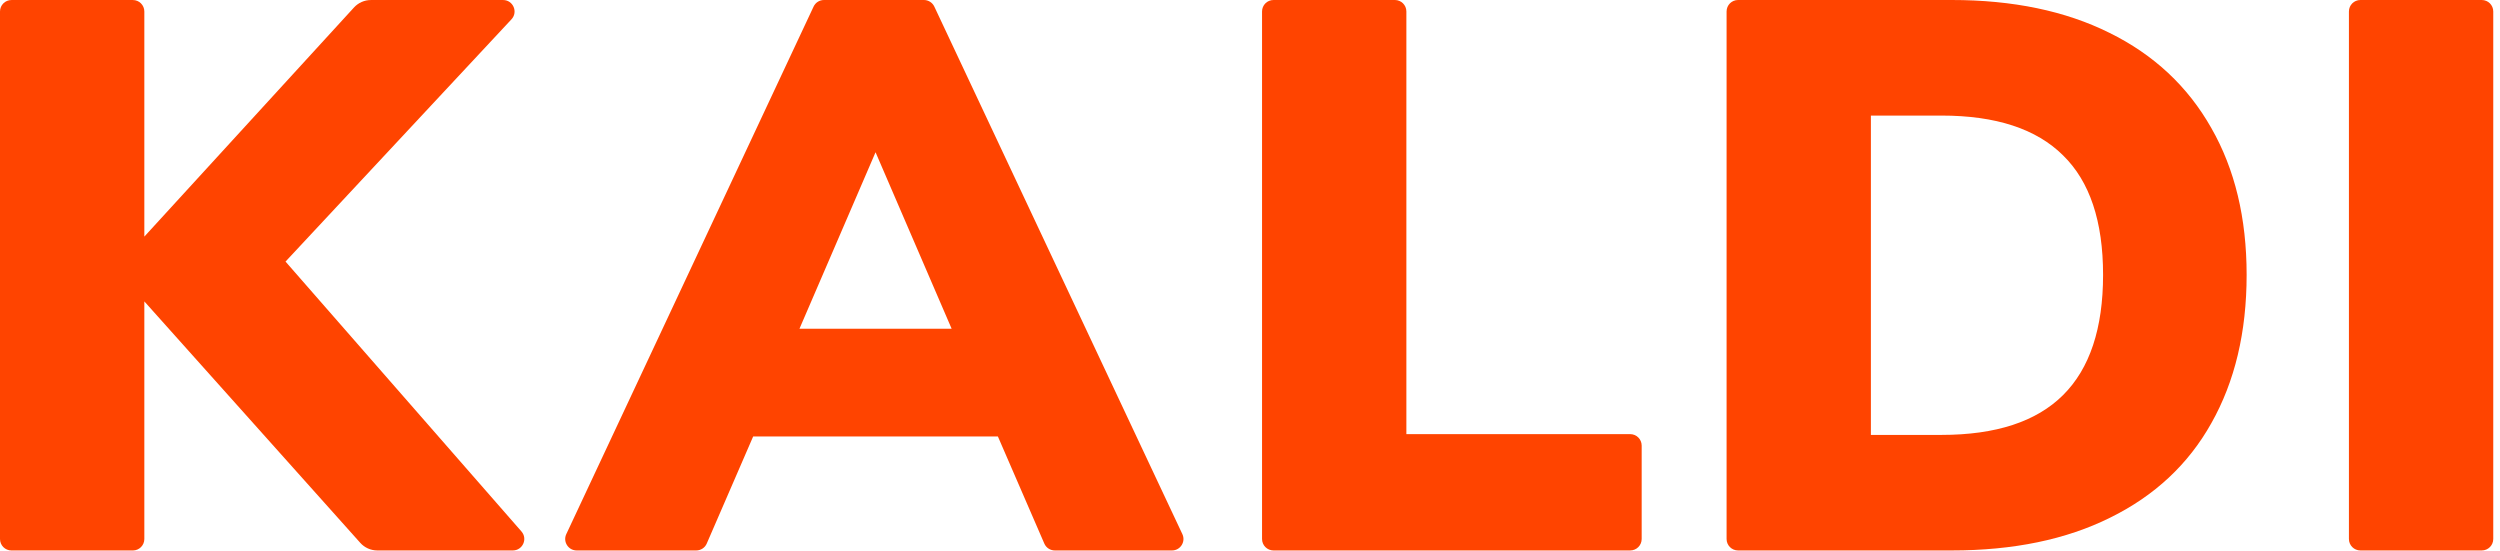
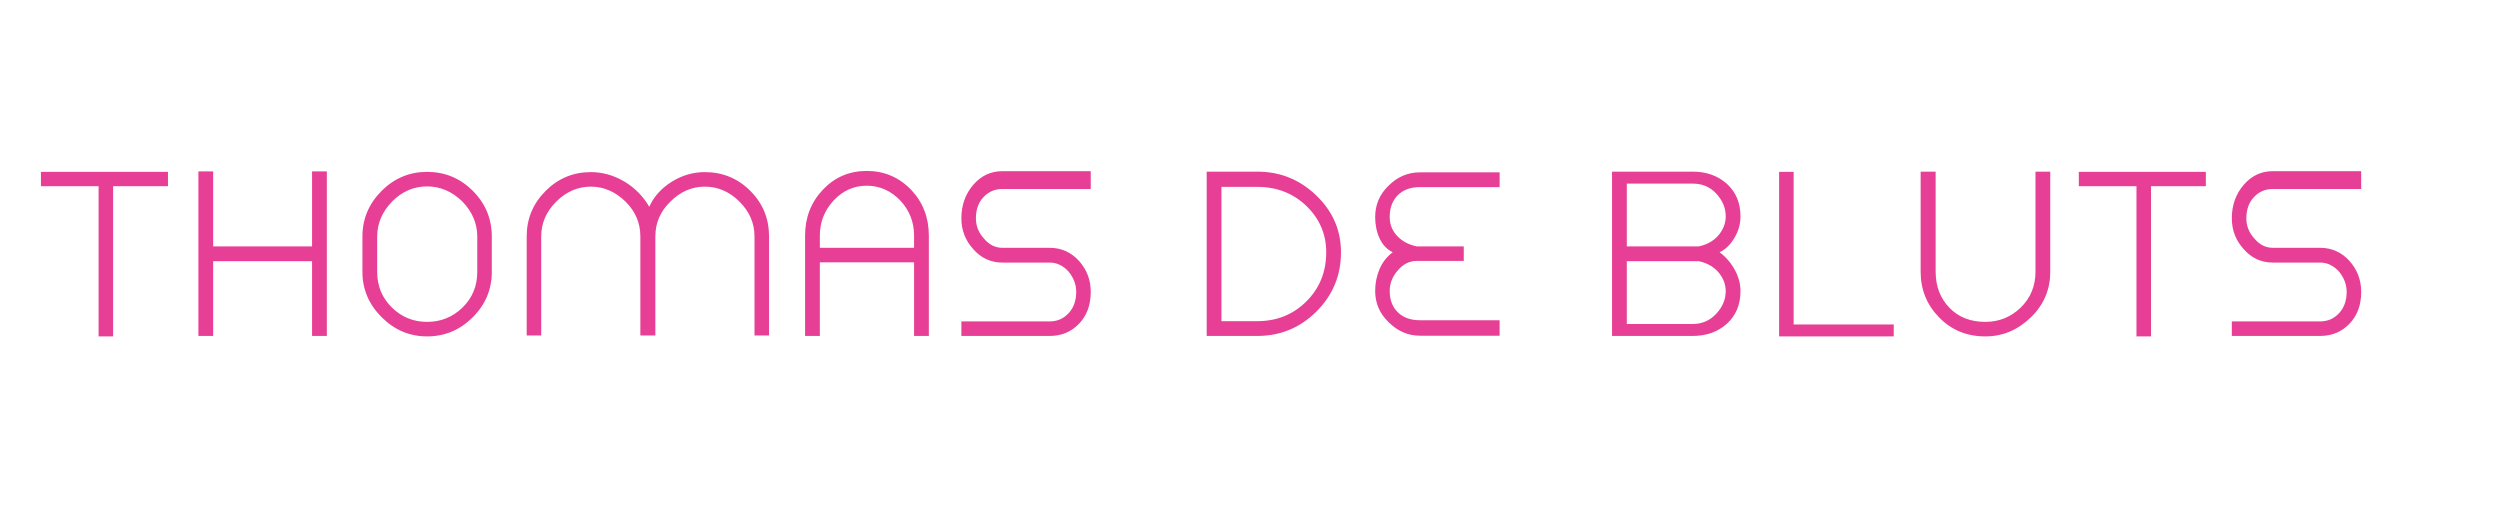
- <svg xmlns="http://www.w3.org/2000/svg" xmlns:xlink="http://www.w3.org/1999/xlink" viewBox="0 0 109 24">
-   <g transform="translate(-1470)">
-     <g style="mix-blend-mode:normal" transform="translate(1470)" fill="#f40">
-       <use xlink:href="#b" style="mix-blend-mode:normal" />
-       <use xlink:href="#c" style="mix-blend-mode:normal" />
-       <use xlink:href="#d" style="mix-blend-mode:normal" />
-       <use xlink:href="#e" style="mix-blend-mode:normal" />
-       <use xlink:href="#f" style="mix-blend-mode:normal" />
-     </g>
-   </g>
-   <defs>
-     <path id="b" d="M22.735 23.171c.283.323.053.829-.376.829h-5.907c-.285 0-.556-.121-.745-.333l-9.414-10.526v10.36c0 .276-.224.5-.5.5h-5.293c-.276 0-.5-.224-.5-.5v-23c0-.276.224-.5.5-.5h5.293c.276 0 .5.224.5.5v9.815l9.141-9.99c.19-.207.457-.325.738-.325h5.762c.437 0 .664.521.366.841l-9.851 10.563 10.287 11.767z" />
-     <path id="c" d="M45.991 24c-.199 0-.38-.118-.459-.301l-2.024-4.669h-10.67l-2.024 4.669c-.079.183-.259.301-.459.301h-5.212c-.366 0-.608-.381-.453-.712l10.782-23c.082-.176.259-.288.453-.288h4.358c.194 0 .37.112.453.287l10.815 23c.156.332-.086.713-.452.713h-5.108zm-11.135-9.668h6.635l-3.317-7.694-3.317 7.694z" />
-     <path id="d" d="M55.525 24c-.276 0-.5-.224-.5-.5v-23c0-.276.224-.5.5-.5h5.293c.276 0 .5.224.5.5v18.428h9.759c.276 0 .5.224.5.5v4.072c0 .276-.224.5-.5.5h-15.552z" />
-     <path id="e" d="M75.279.5c0-.276.224-.5.5-.5h9.315c2.667 0 4.959.477 6.874 1.43 1.938.953 3.42 2.338 4.446 4.153 1.026 1.793 1.539 3.926 1.539 6.4 0 2.496-.513 4.652-1.539 6.468-1.003 1.793-2.474 3.166-4.412 4.119-1.915.953-4.218 1.43-6.908 1.43h-9.315c-.276 0-.5-.224-.5-.5v-23zm9.37 18.462c2.371 0 4.138-.579 5.301-1.736 1.163-1.157 1.744-2.905 1.744-5.242 0-2.338-.581-4.074-1.744-5.209-1.163-1.157-2.93-1.736-5.301-1.736h-3.078v13.923h3.078z" />
-     <path id="f" d="M102.913 24c-.276 0-.5-.224-.5-.5v-23c0-.276.224-.5.5-.5h5.293c.276 0 .5.224.5.5v23c0 .276-.224.5-.5.5h-5.293z" />
-   </defs>
+ <svg xmlns="http://www.w3.org/2000/svg" viewBox="10 75 320 65">
+   <path fill="#e63f95" d="M31.5,97l-16.26,0l0,1.83l7.38,0l0,19.23l1.86,0l0-19.23l7.02,0l0-1.83z M51.835,96.94l-1.89,0l0,9.6l-12.66,0l0-9.6l-1.89,0l0,21.06l1.89,0l0-9.57l12.66,0l0,9.57l1.89,0l0-21.06z M64.67,97q-3.39,0-5.82,2.43q-2.46,2.46-2.46,5.85l0,4.53q0,3.33,2.46,5.79t5.82,2.46q3.39,0,5.85-2.46q2.43-2.43,2.43-5.79l0-4.53q0-3.42-2.43-5.85t-5.85-2.43z M71.09,105.28l0,4.53q0,2.73-1.92,4.59q-1.89,1.8-4.5,1.8t-4.47-1.8q-1.92-1.86-1.92-4.59l0-4.53q0-2.52,1.92-4.5q1.92-1.92,4.47-1.92q2.52,0,4.5,1.92q1.92,1.98,1.92,4.5z M77.416,117.94l1.86,0l0-12.69q0-2.52,1.92-4.44t4.44-1.92q2.46,0,4.44,1.92q1.89,1.89,1.89,4.44l0,12.69l1.92,0l0-12.69q0-2.58,1.92-4.44q1.92-1.92,4.41-1.92q2.52,0,4.44,1.92t1.92,4.44l0,12.69l1.86,0l0-12.69q0-3.42-2.4-5.82t-5.82-2.4q-2.25,0-4.23,1.23q-2.01,1.26-2.88,3.21q-1.17-2.01-3.15-3.21q-2.07-1.23-4.32-1.23q-3.39,0-5.79,2.4q-2.43,2.43-2.43,5.82l0,12.69z M120.941,96.88q-3.36,0-5.64,2.43q-2.25,2.4-2.25,5.85l0,12.84l1.89,0l0-9.42l12.06,0l0,9.42l1.89,0l0-12.84q0-3.45-2.25-5.85q-2.34-2.43-5.7-2.43z M127.001,106.72l-12.06,0l0-1.56q0-2.58,1.74-4.47q1.77-1.92,4.26-1.92t4.32,1.92q1.74,1.89,1.74,4.47l0,1.56z M138.306,99.19l11.31,0l0-2.28l-11.31,0q-2.22,0-3.72,1.74q-1.53,1.77-1.53,4.29q0,2.28,1.53,3.96q1.5,1.71,3.72,1.71l3,0l3.06,0q1.35,0,2.4,1.14q0.99,1.2,0.99,2.61q0,1.68-0.975,2.73t-2.415,1.05l-11.31,0l0,1.86l11.31,0q2.25,0,3.75-1.56t1.5-4.08q0-2.28-1.5-3.96q-1.53-1.68-3.75-1.68l-3.06,0l-3,0q-1.38,0-2.37-1.2q-1.02-1.11-1.02-2.58q0-1.68,0.975-2.715t2.415-1.035z M170.936,96.97l-4.59,0l-1.14,0l-0.75,0l0,21.03l0.75,0l1.14,0l4.59,0q4.38,0,7.5-3.06q3.21-3.15,3.21-7.65q0-4.26-3.21-7.32q-3.15-3-7.5-3z M170.936,116.11l-4.59,0l0-17.19l4.59,0q3.75,0,6.3,2.46q2.52,2.46,2.52,5.91q0,3.75-2.52,6.27q-2.55,2.55-6.3,2.55z M187.882,112.24q0-1.44,1.02-2.61q1.02-1.23,2.46-1.23l0.39,0l5.61,0l0-1.86l-5.61,0l-0.39,0q-1.53-0.3-2.505-1.32t-0.975-2.43q0-1.77,1.035-2.805t2.835-1.035l10.2,0l0-1.89l-10.2,0q-2.31,0-4.02,1.71q-1.71,1.65-1.71,4.02q0,1.5,0.57,2.73t1.68,1.77q-1.11,0.81-1.68,2.13t-0.57,2.82q0,2.34,1.71,3.99q1.74,1.74,4.02,1.74l10.2,0l0-1.98l-10.2,0q-1.8,0-2.835-1.02t-1.035-2.73z M230.112,107.29q1.17-0.57,1.92-1.89q0.75-1.26,0.75-2.7q0-2.58-1.74-4.17q-1.74-1.56-4.38-1.56l-8.43,0l-0.36,0l-1.53,0l0,21.03l1.53,0l0.36,0l8.43,0q2.64,0,4.38-1.56q1.74-1.59,1.74-4.17q0-1.41-0.735-2.745t-1.935-2.235z M218.232,98.5l8.43,0q1.8,0,2.97,1.23q1.26,1.32,1.26,2.97q0,1.35-0.99,2.49q-0.93,1.02-2.46,1.35l-0.78,0l-8.43,0l0-8.04z M226.662,116.47l-8.43,0l0-8.04l8.43,0l0.78,0q1.53,0.33,2.46,1.35q0.99,1.14,0.99,2.49q0,1.62-1.26,2.94q-1.2,1.26-2.97,1.26z M237.727,118.06l14.67,0l0-1.53l-12.81,0l0-19.53l-1.86,0l0,21.06z M272.432,96.97l-1.89,0l0,12.81q0,2.76-1.92,4.62q-1.89,1.8-4.5,1.8q-2.85,0-4.59-1.8q-1.77-1.83-1.77-4.62l0-12.81l-1.92,0l0,12.81q0,3.42,2.34,5.82q2.37,2.46,5.94,2.46q3.33,0,5.85-2.46q2.46-2.4,2.46-5.82l0-12.81z M292.348,97l-16.26,0l0,1.83l7.38,0l0,19.23l1.86,0l0-19.23l7.02,0l0-1.83z M300.923,99.19l11.31,0l0-2.28l-11.31,0q-2.22,0-3.72,1.74q-1.53,1.77-1.53,4.29q0,2.28,1.53,3.96q1.5,1.71,3.72,1.71l3,0l3.06,0q1.35,0,2.4,1.14q0.99,1.2,0.99,2.61q0,1.68-0.975,2.73t-2.415,1.05l-11.31,0l0,1.86l11.31,0q2.25,0,3.75-1.56t1.5-4.08q0-2.28-1.5-3.96q-1.53-1.68-3.75-1.68l-3.06,0l-3,0q-1.38,0-2.37-1.2q-1.02-1.11-1.02-2.58q0-1.68,0.975-2.715t2.415-1.035z" />
</svg>
